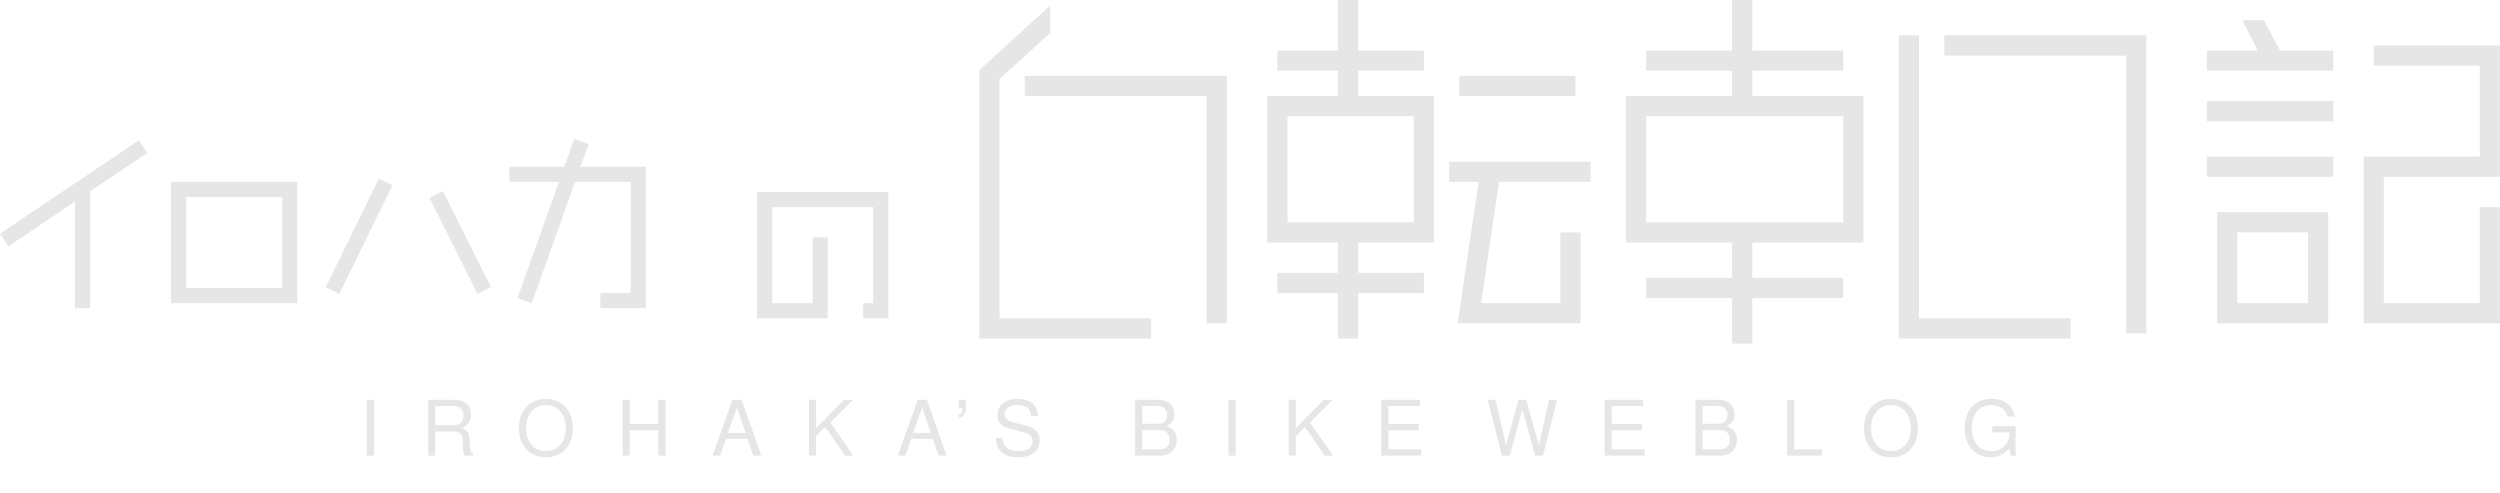
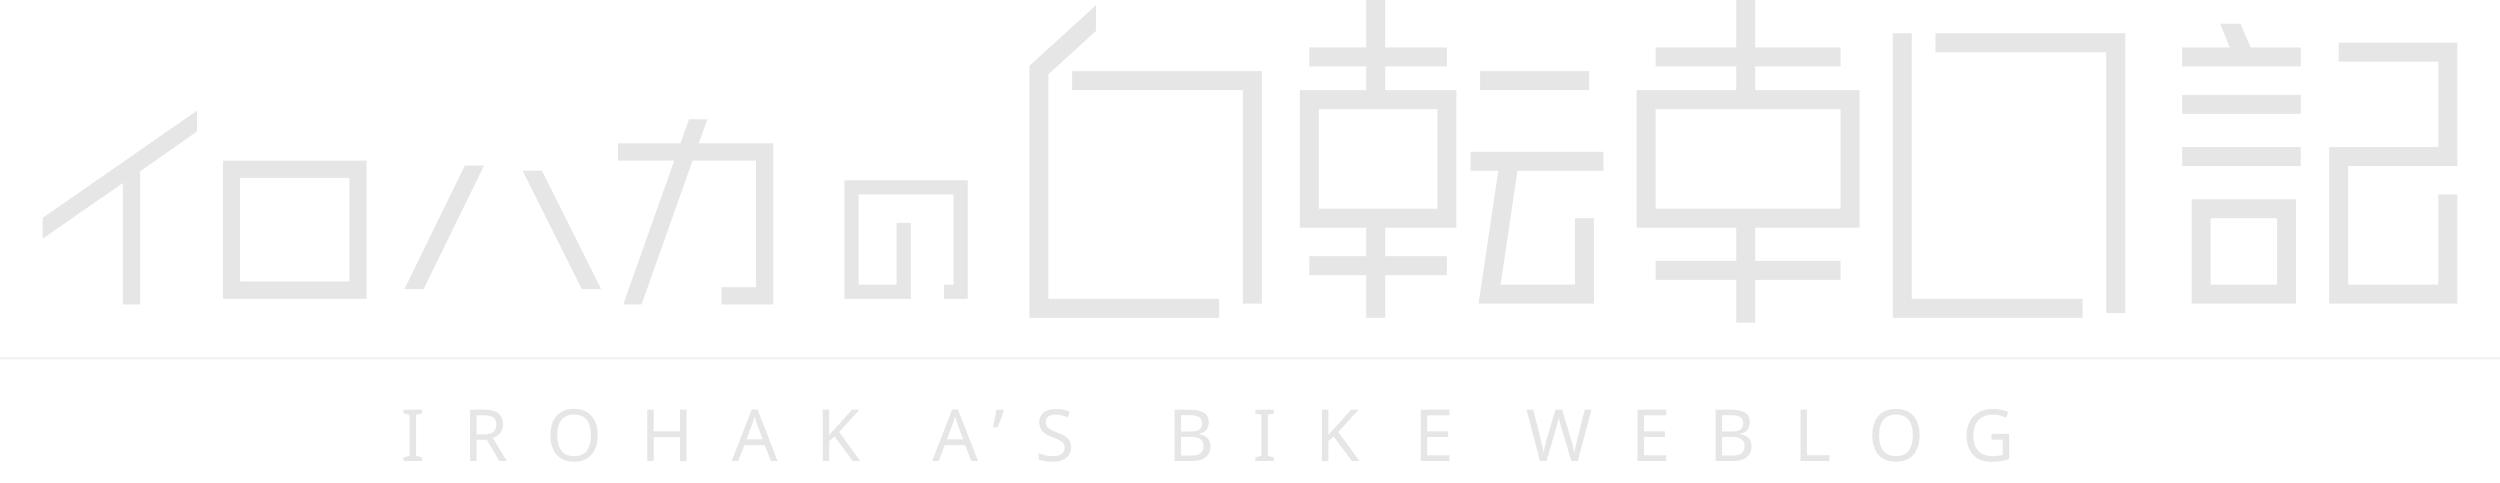
- <svg xmlns="http://www.w3.org/2000/svg" viewBox="0 0 494.84 97.48">
+ <svg xmlns="http://www.w3.org/2000/svg" viewBox="0 0 527 101.67">
  <defs>
-     <style>.cls-1{font-size:15.16px;font-family:Helvetica;letter-spacing:0.53em;}.cls-1,.cls-6{fill:#e6e6e6;}.cls-2{letter-spacing:0.08em;}.cls-3{letter-spacing:0.28em;}.cls-4{letter-spacing:1.12em;}.cls-5{letter-spacing:0.79em;}</style>
+     <style>.cls-1{font-size:15.16px;font-family:Reross-Quadratic, Reross;letter-spacing:0.53em;}.cls-1,.cls-6{fill:#e6e6e6;}.cls-2{letter-spacing:0.08em;}.cls-3{letter-spacing:0.28em;}.cls-4{letter-spacing:1.12em;}.cls-5{letter-spacing:0.79em;}.cls-7{fill:none;stroke:#f2f2f2;stroke-miterlimit:10;stroke-width:0.5px;}</style>
  </defs>
  <g id="レイヤー_2" data-name="レイヤー 2">
    <g id="レイヤー_1-2" data-name="レイヤー 1">
-       <text class="cls-1" transform="translate(71.09 90.18)">IROHAK<tspan class="cls-2" x="106.36" y="0">A</tspan>
-         <tspan class="cls-3" x="117.68" y="0">’</tspan>
-         <tspan class="cls-4" x="125.3" y="0">S</tspan>
-         <tspan x="152.4" y="0">BIK</tspan>
-         <tspan class="cls-5" x="200.95" y="0">E</tspan>
-         <tspan x="223.04" y="0">WEBLOG</tspan>
+       <text class="cls-1" transform="translate(84.46 97.18)">IROHAK<tspan class="cls-2" x="112.03" y="0">A</tspan>
+         <tspan class="cls-3" x="124.64" y="0">’</tspan>
+         <tspan class="cls-4" x="133.71" y="0">S</tspan>
+         <tspan x="161.67" y="0">BIK</tspan>
+         <tspan class="cls-5" x="213.56" y="0">E</tspan>
+         <tspan x="237.13" y="0">WEBLOG</tspan>
      </text>
-       <polygon class="cls-6" points="227.84 67 193.84 67 193.84 13.88 207.88 1.08 207.87 6.53 197.84 15.65 197.84 63 227.84 63 227.84 67" />
-       <polygon class="cls-6" points="242.84 64 238.84 64 238.84 19 202.84 19 202.84 15 242.84 15 242.84 64" />
-       <polygon class="cls-6" points="409.84 67 375.84 67 375.84 7 379.84 7 379.84 63 409.84 63 409.84 67" />
-       <polygon class="cls-6" points="424.84 66 420.84 66 420.84 11 384.84 11 384.84 7 424.84 7 424.84 66" />
-       <path class="cls-6" d="M460.84,64h-22V42h22Zm-18-4h14V46h-14Z" />
-       <rect class="cls-6" x="436.84" y="20" width="25" height="4" />
-       <rect class="cls-6" x="436.84" y="31" width="25" height="4" />
-       <path class="cls-6" d="M283.84,48V19h-15V14h13V10h-13V0h-4V10h-12v4h12v5h-14V48h14v6h-12v4h12v9h4V58h13V54h-13V48Zm-29-25h25V44h-25Z" />
-       <path class="cls-6" d="M368.84,48V19h-22V14h18V10h-18V0h-4V10h-17v4h17v5h-21V48h21v7h-17v4h17v9h4V59h18V55h-18V48Zm-43-25h39V44h-39Z" />
-       <rect class="cls-6" x="288.84" y="15" width="23" height="4" />
-       <polygon class="cls-6" points="314.84 36 314.84 32 286.84 32 286.84 36 292.67 36 288.52 64 312.84 64 312.84 46 308.84 46 308.84 60 293.16 60 296.72 36 314.84 36" />
-       <polygon class="cls-6" points="451.29 10 448.12 4 443.84 4 446.87 10 436.84 10 436.84 14 461.84 14 461.84 10 451.29 10" />
-       <polygon class="cls-6" points="494.84 64 467.84 64 467.84 31 490.84 31 490.84 13 469.84 13 469.84 9 494.84 9 494.84 35 471.84 35 471.84 60 490.84 60 490.84 41 494.84 41 494.84 64" />
-       <polygon class="cls-6" points="175.84 63 170.84 63 170.84 60 172.84 60 172.84 41 152.84 41 152.84 60 160.84 60 160.84 47 163.84 47 163.84 63 149.84 63 149.84 38 175.84 38 175.84 63" />
-       <rect class="cls-6" x="-1.98" y="36.75" width="33.14" height="3" transform="translate(-18.87 14.66) rotate(-33.93)" />
-       <rect class="cls-6" x="14.84" y="38" width="3" height="23" />
-       <path class="cls-6" d="M58.84,60h-25V36h25Zm-22-3h19V39h-19Z" />
-       <rect class="cls-6" x="59.12" y="45.25" width="23.93" height="3" transform="translate(-2.12 90.11) rotate(-63.97)" />
-       <rect class="cls-6" x="89.59" y="37.38" width="3" height="21.24" transform="translate(-11.85 45.8) rotate(-26.57)" />
-       <polygon class="cls-6" points="127.84 61 118.84 61 118.84 58 124.84 58 124.84 36 100.84 36 100.84 33 127.84 33 127.84 61" />
-       <rect class="cls-6" x="92.74" y="42.25" width="33.45" height="3" transform="translate(31.45 132.13) rotate(-70.35)" />
+       <polygon class="cls-6" points="257 67 217 67 217 13.88 231.04 1.08 231.03 6.53 221 15.65 221 63 257 63 257 67" />
+       <polygon class="cls-6" points="266 64 262 64 262 19 226 19 226 15 266 15 266 64" />
+       <polygon class="cls-6" points="439 67 399 67 399 7 403 7 403 63 439 63 439 67" />
+       <polygon class="cls-6" points="448 66 444 66 444 11 408 11 408 7 448 7 448 66" />
+       <path class="cls-6" d="M484,64H462V42h22Zm-18-4h14V46H466Z" />
+       <rect class="cls-6" x="460" y="20" width="25" height="4" />
+       <rect class="cls-6" x="460" y="31" width="25" height="4" />
+       <path class="cls-6" d="M307,48V19H292V14h13V10H292V0h-4V10H276v4h12v5H274V48h14v6H276v4h12v9h4V58h13V54H292V48ZM278,23h25V44H278Z" />
+       <path class="cls-6" d="M392,48V19H370V14h18V10H370V0h-4V10H349v4h17v5H345V48h21v7H349v4h17v9h4V59h18V55H370V48ZM349,23h39V44H349Z" />
+       <rect class="cls-6" x="312" y="15" width="23" height="4" />
+       <polygon class="cls-6" points="338 36 338 32 310 32 310 36 315.84 36 311.68 64 336 64 336 46 332 46 332 60 316.32 60 319.88 36 338 36" />
+       <polygon class="cls-6" points="474.45 10 472.28 5 468 5 470.03 10 460 10 460 14 485 14 485 10 474.45 10" />
+       <polygon class="cls-6" points="518 64 491 64 491 31 514 31 514 13 493 13 493 9 518 9 518 35 495 35 495 60 514 60 514 41 518 41 518 64" />
+       <polygon class="cls-6" points="204 63 199 63 199 60 201 60 201 41 181 41 181 60 189 60 189 47 192 47 192 63 178 63 178 38 204 38 204 63" />
+       <path class="cls-6" d="M77.29,63H47V33.86H77.29ZM50.6,59.33H73.65V37.49H50.6Z" />
+       <polygon class="cls-6" points="41.53 27.71 41.53 23.32 9 45.92 9 50.31 25.91 38.57 25.91 64.18 29.55 64.18 29.55 36.28 29.32 36.28 41.53 27.71" />
+       <polygon class="cls-6" points="89.25 60.93 89.25 61.03 102.04 34.9 97.99 34.9 85.25 60.93 89.25 60.93" />
+       <polygon class="cls-6" points="126.71 60.93 114.24 35.99 110.17 35.99 122.64 60.93 126.71 60.93" />
+       <polygon class="cls-6" points="147.3 30.22 149.11 25.14 145.25 25.14 143.43 30.22 130.25 30.22 130.25 33.85 142.13 33.85 131.38 64.18 135.24 64.18 146 33.85 159.36 33.85 159.36 60.54 152.08 60.54 152.08 64.18 163 64.18 163 30.22 147.3 30.22" />
+       <line class="cls-7" y1="75.5" x2="527" y2="75.5" />
    </g>
  </g>
</svg>
